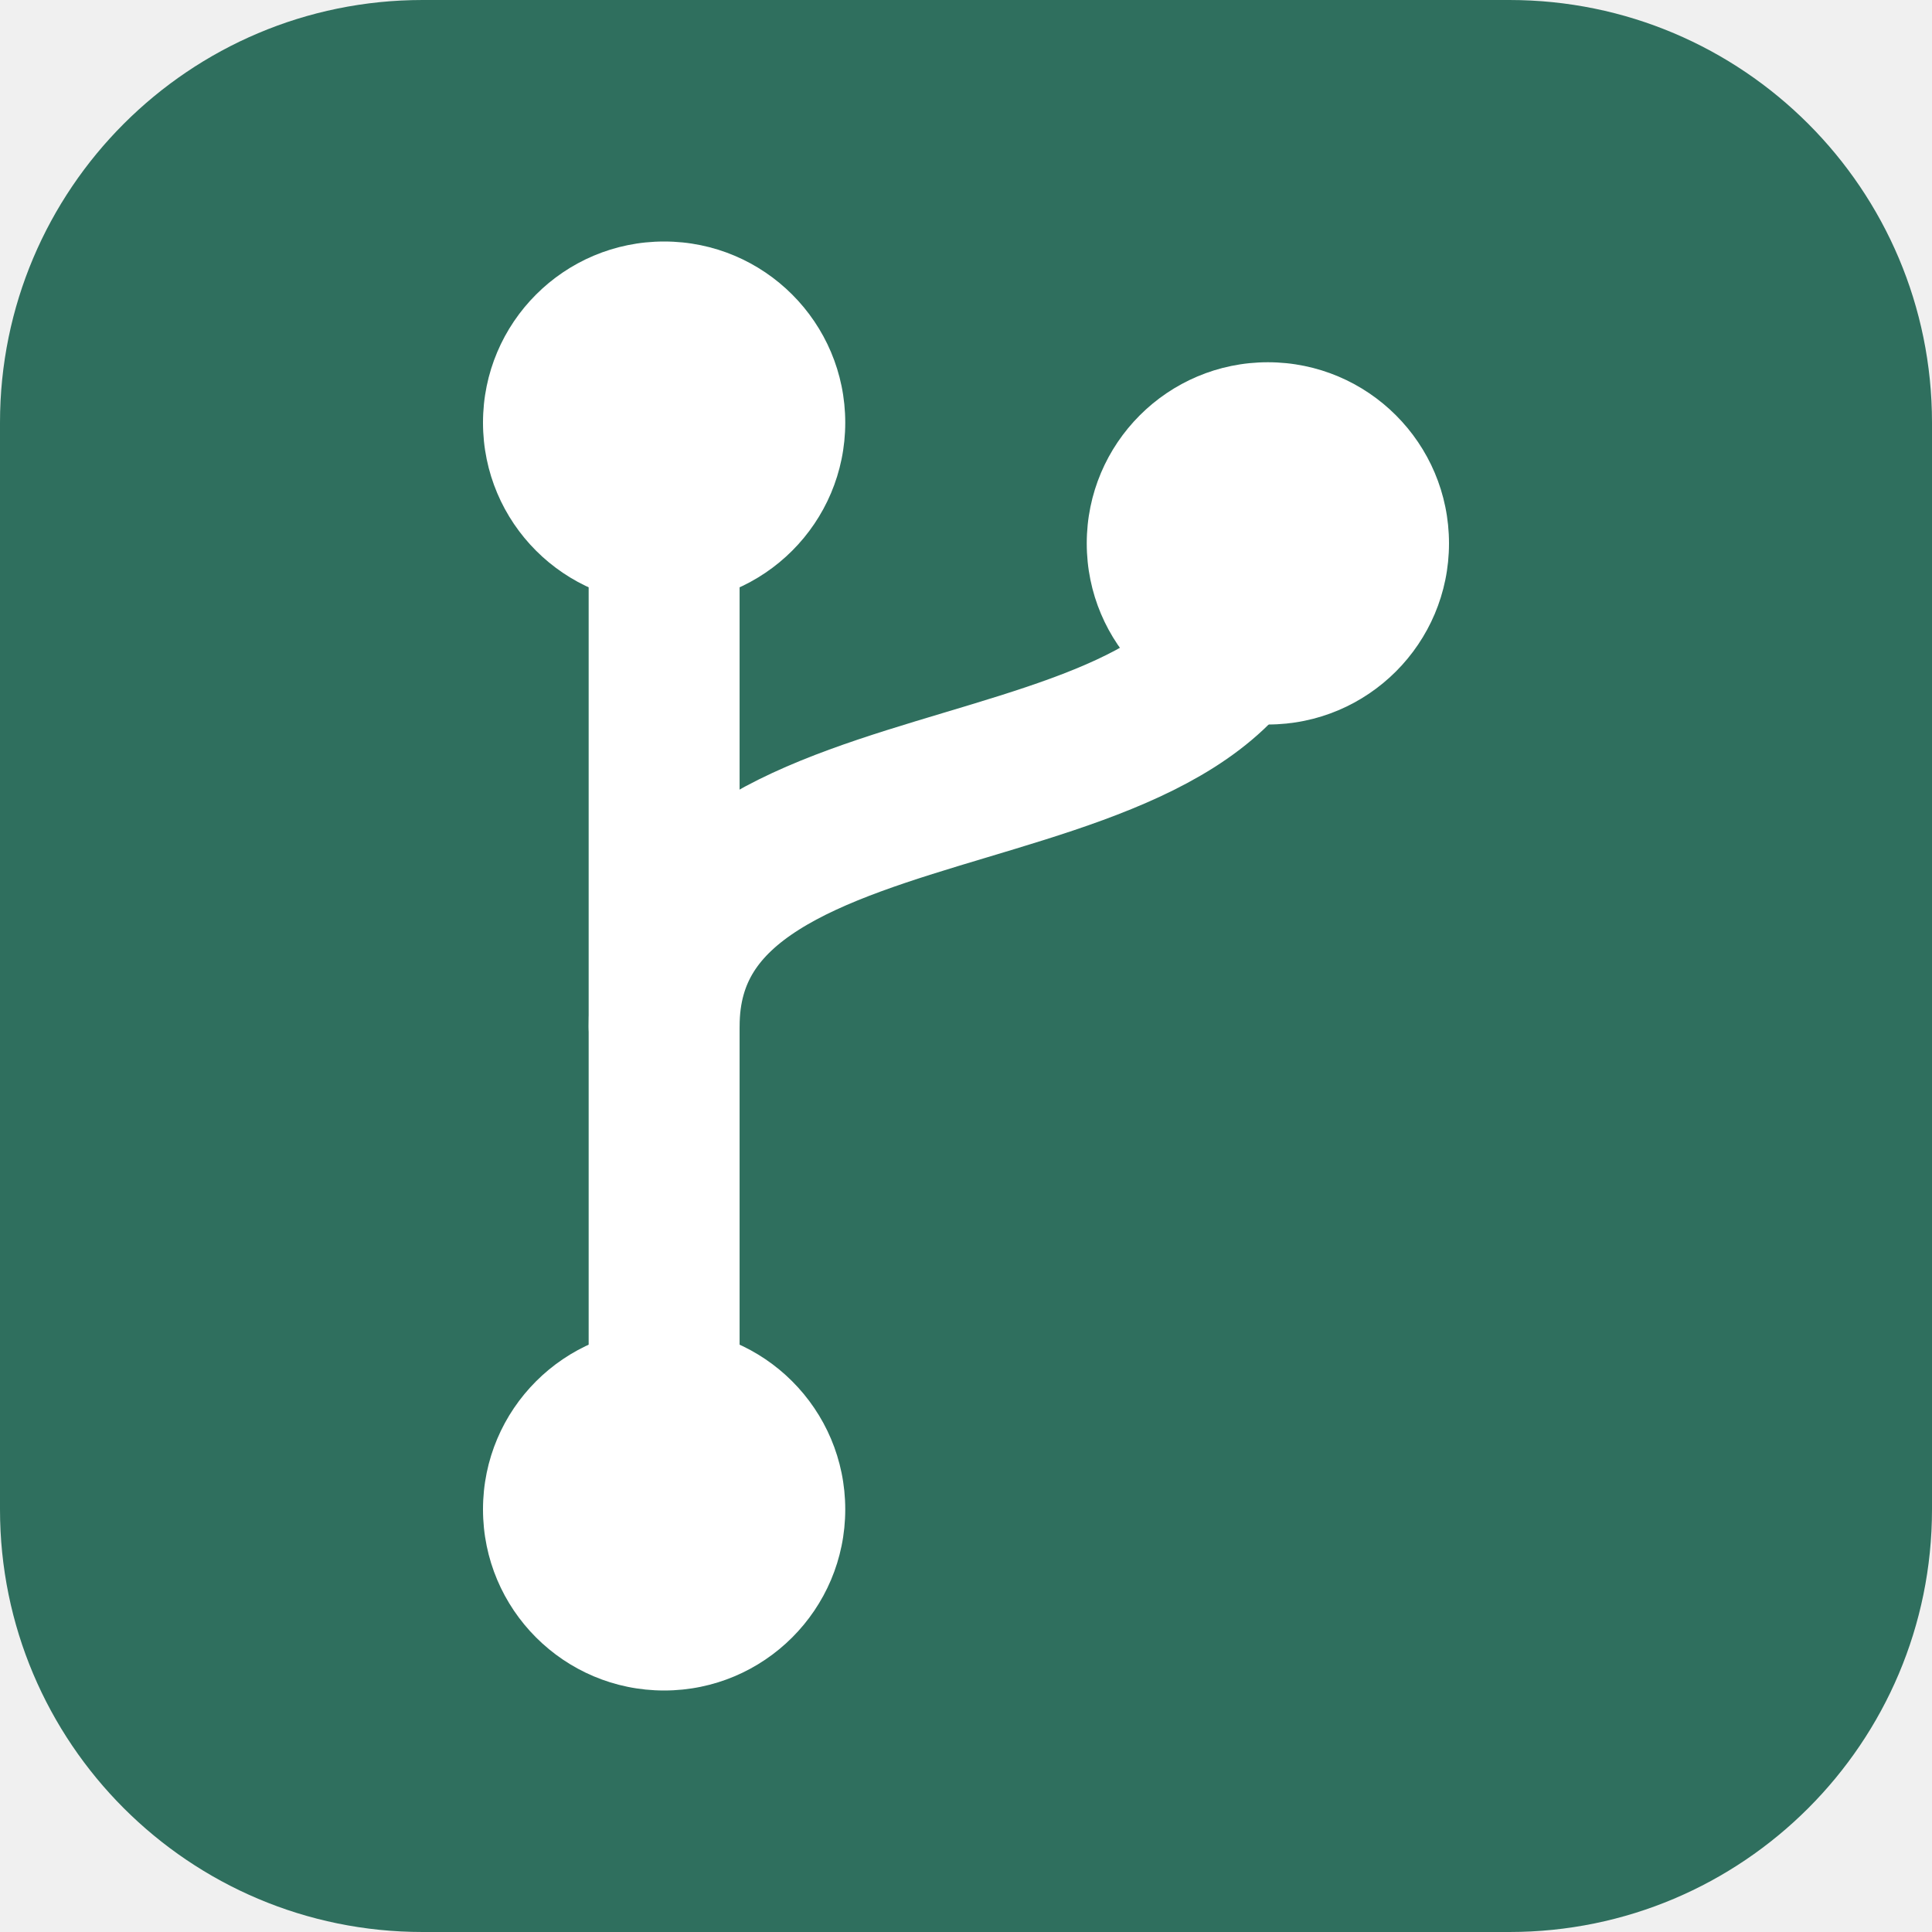
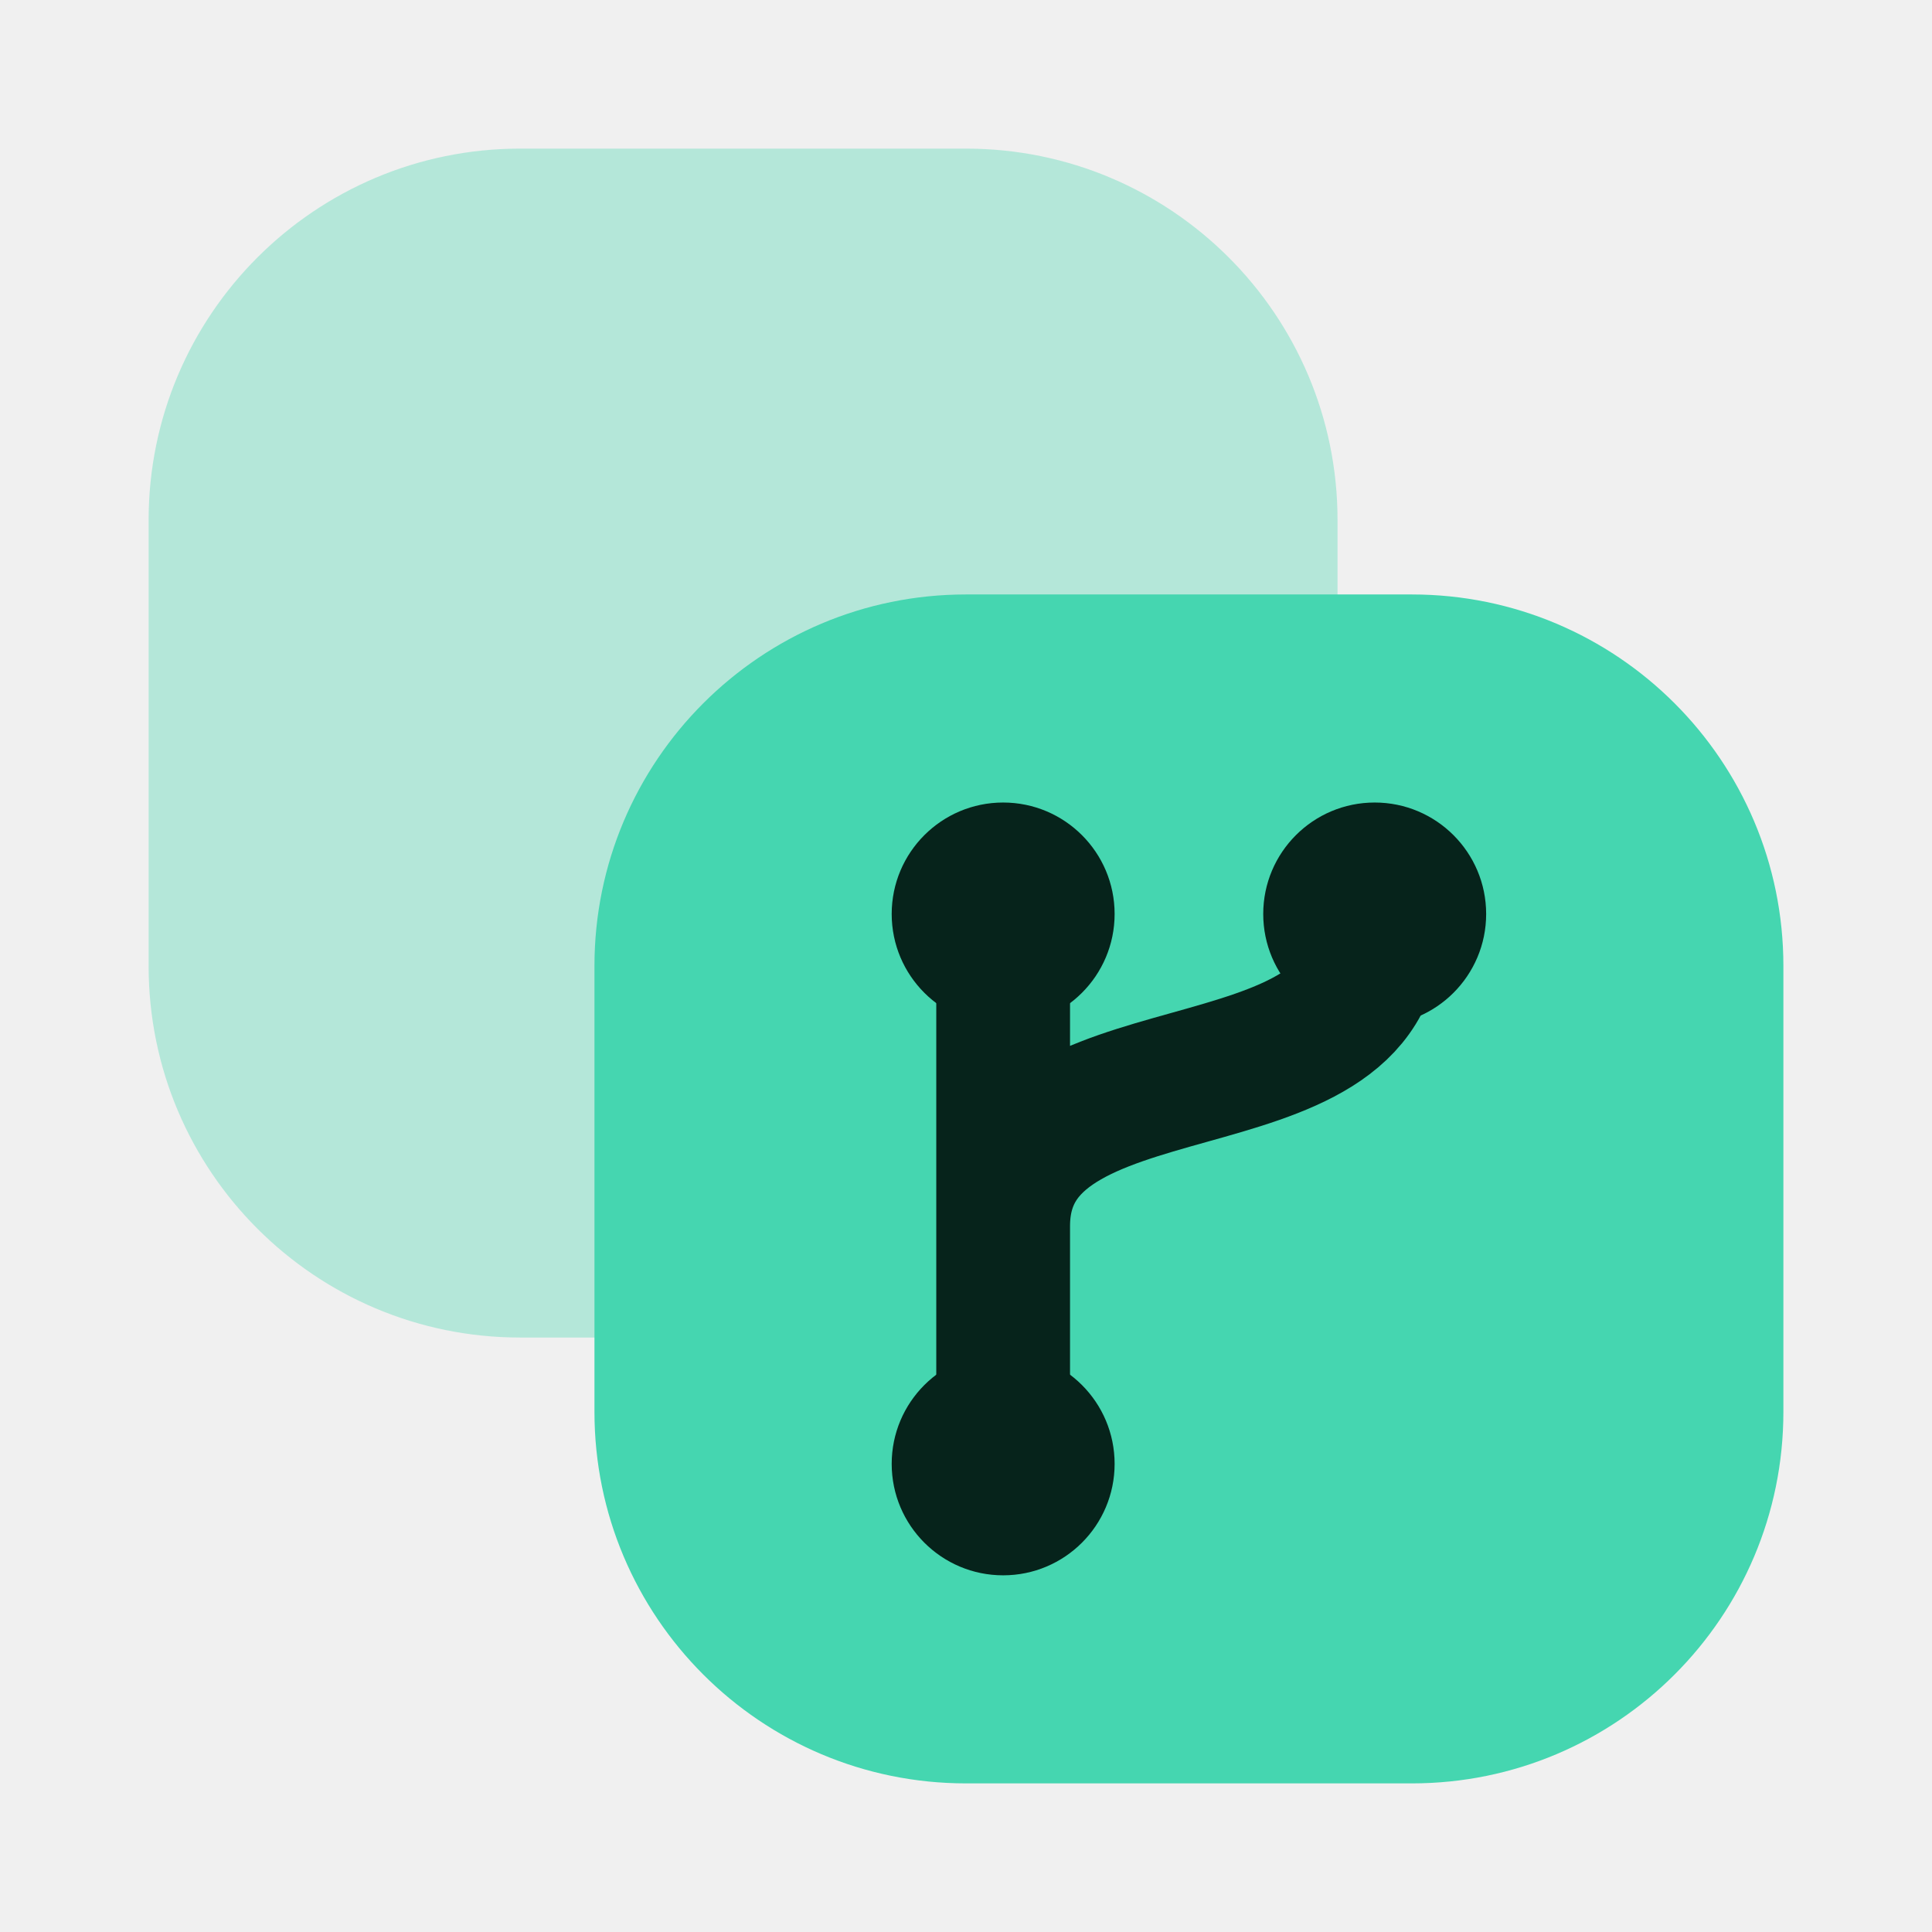
- <svg xmlns="http://www.w3.org/2000/svg" viewBox="0 0 64 64">
-   <rect width="64" height="64" rx="14" fill="#2f6f5e" />
-   <g fill="none" stroke="#fff" stroke-width="5" stroke-linecap="round">
-     <path d="M22 14v36" />
-     <path d="M22 34c0-10 20-6 20-16" />
-   </g>
-   <g fill="#fff">
-     <circle cx="22" cy="14" r="6" />
-     <circle cx="22" cy="50" r="6" />
-     <circle cx="42" cy="18" r="6" />
-   </g>
+ <svg xmlns="http://www.w3.org/2000/svg" viewBox="0 0 26 26">
+   <rect x="2" y="2" width="16" height="16" rx="5" fill="#45d6b0" opacity=".35" />
+   <rect x="8" y="8" width="16" height="16" rx="5" fill="#45d6b0" />
+   <path d="M13.5 12.5v7M13.5 16.5c0-2.6 5-1.4 5-4" stroke="#06231b" stroke-width="1.8" fill="none" stroke-linecap="round" />
+   <circle cx="13.5" cy="12.3" r="1.5" fill="#06231b" />
+   <circle cx="13.5" cy="19.7" r="1.5" fill="#06231b" />
+   <circle cx="18.5" cy="12.3" r="1.5" fill="#06231b" />
</svg>
